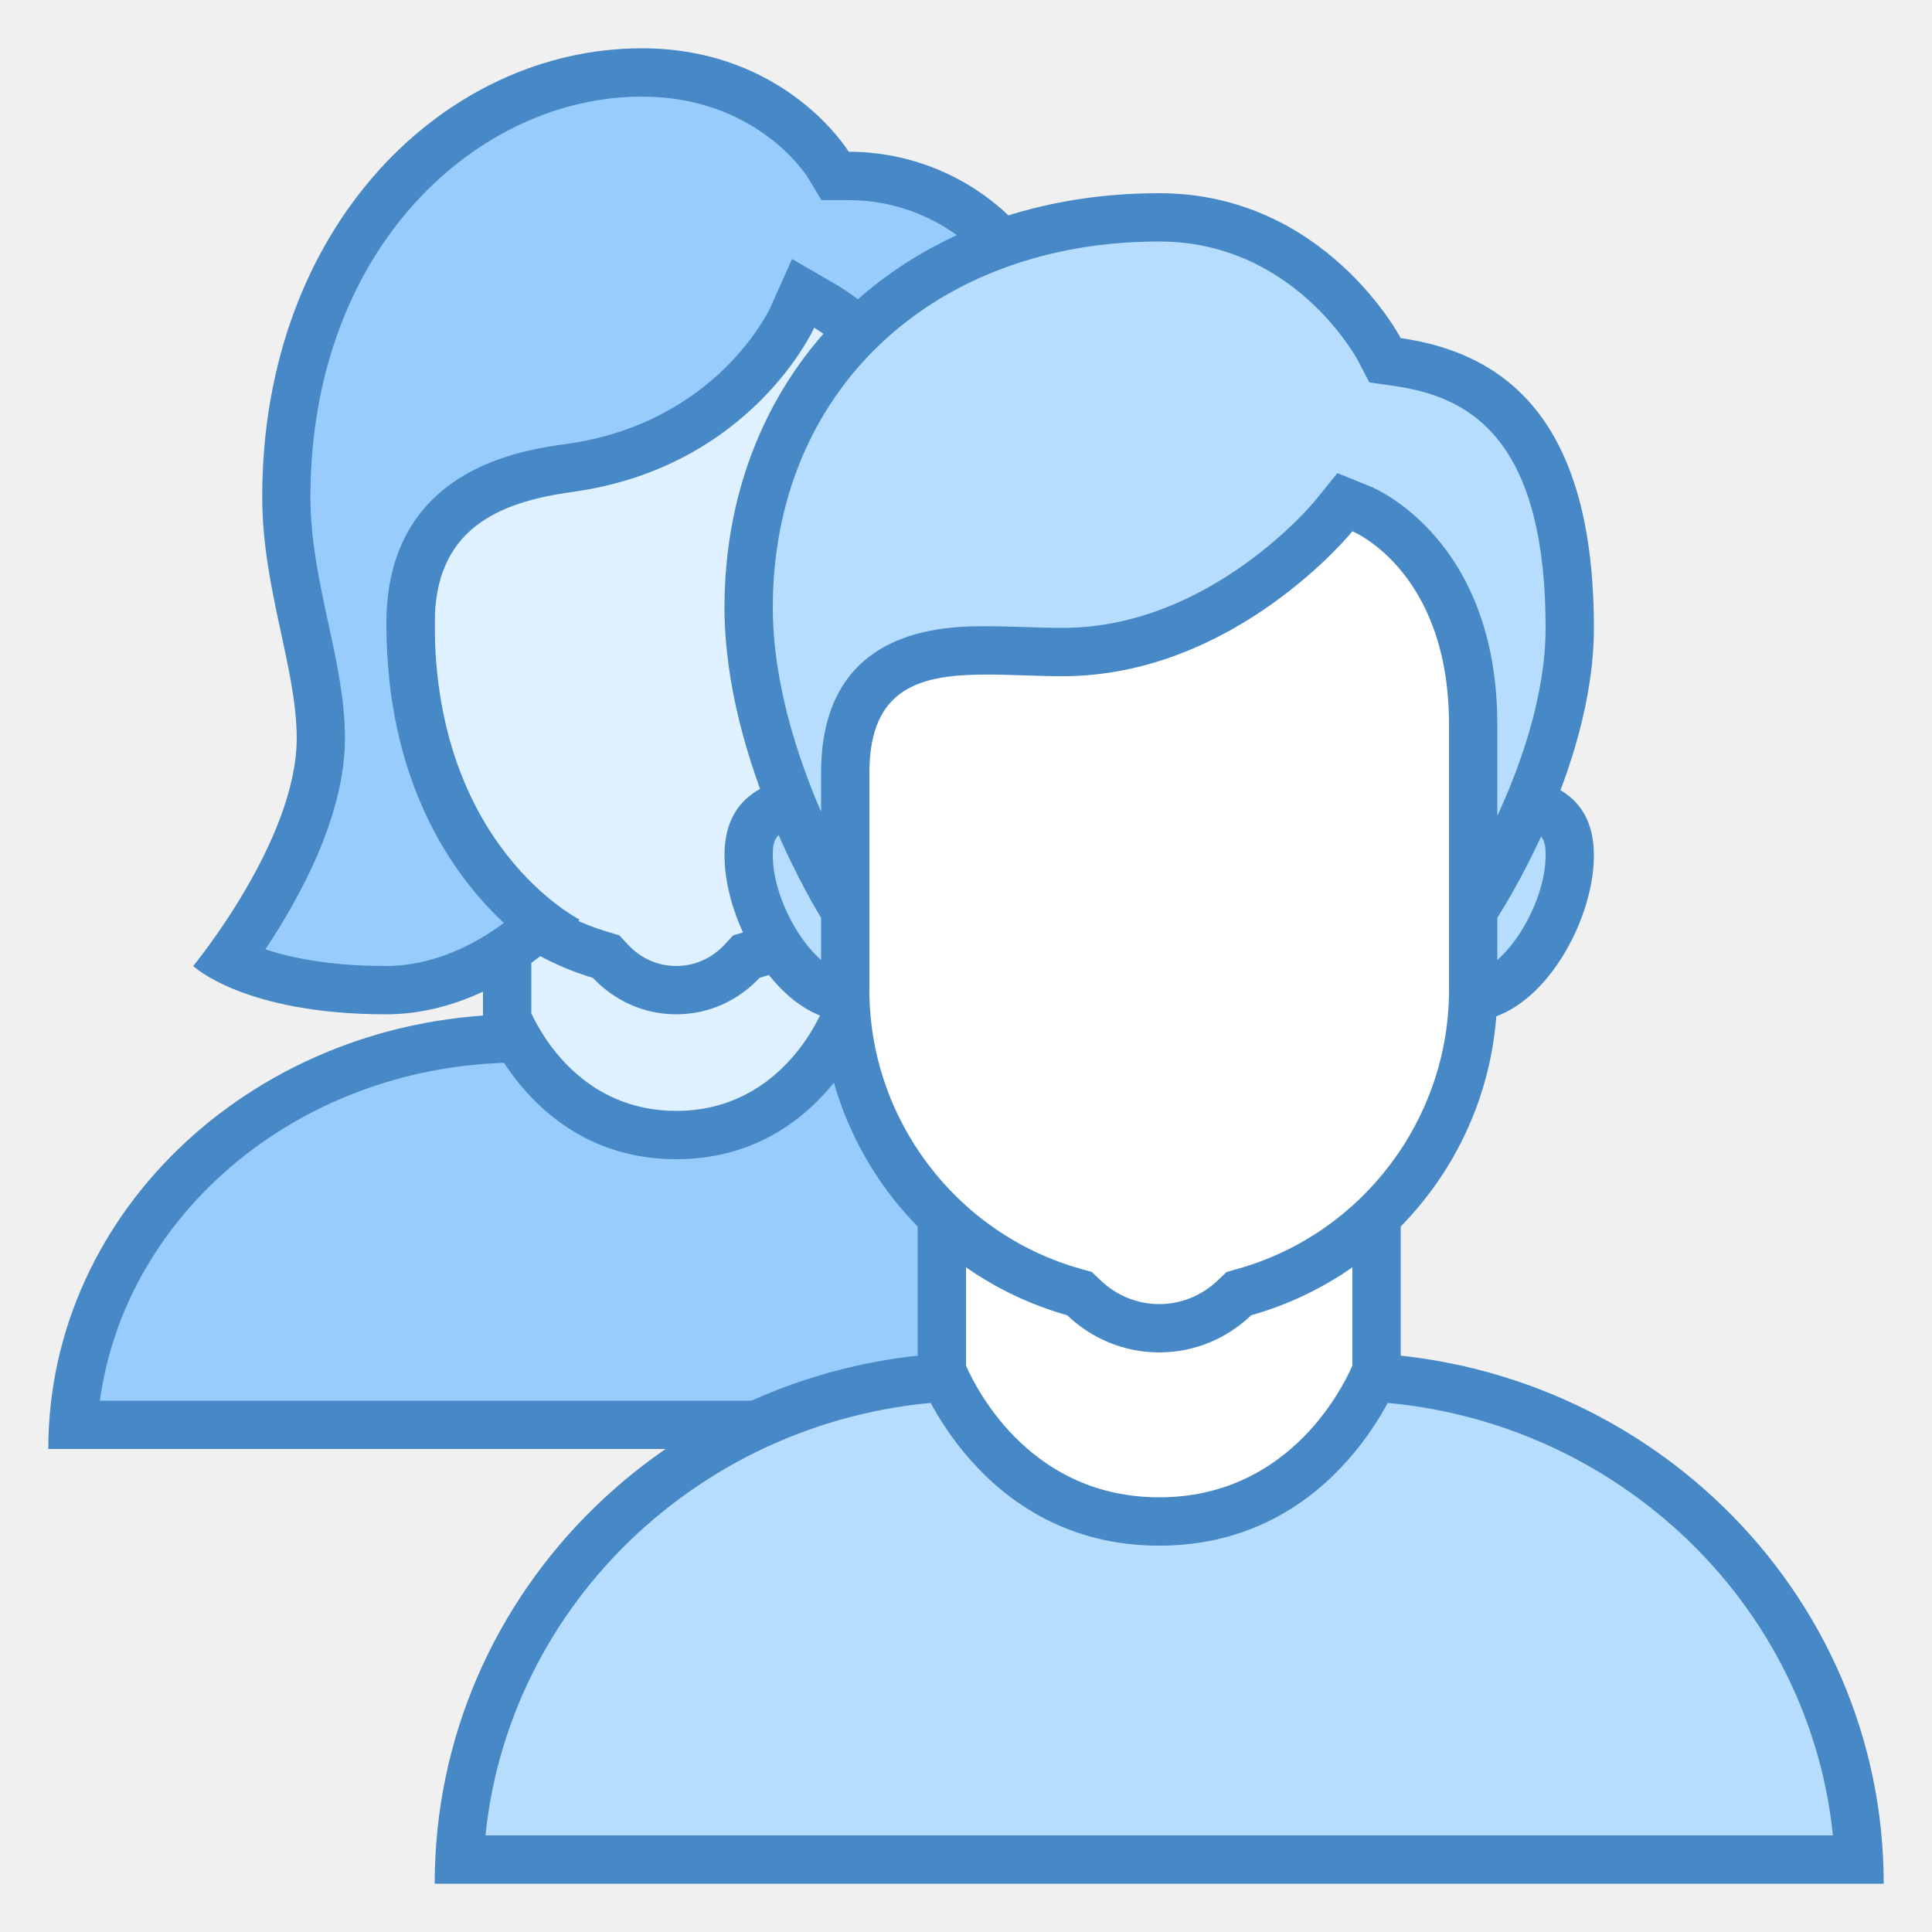
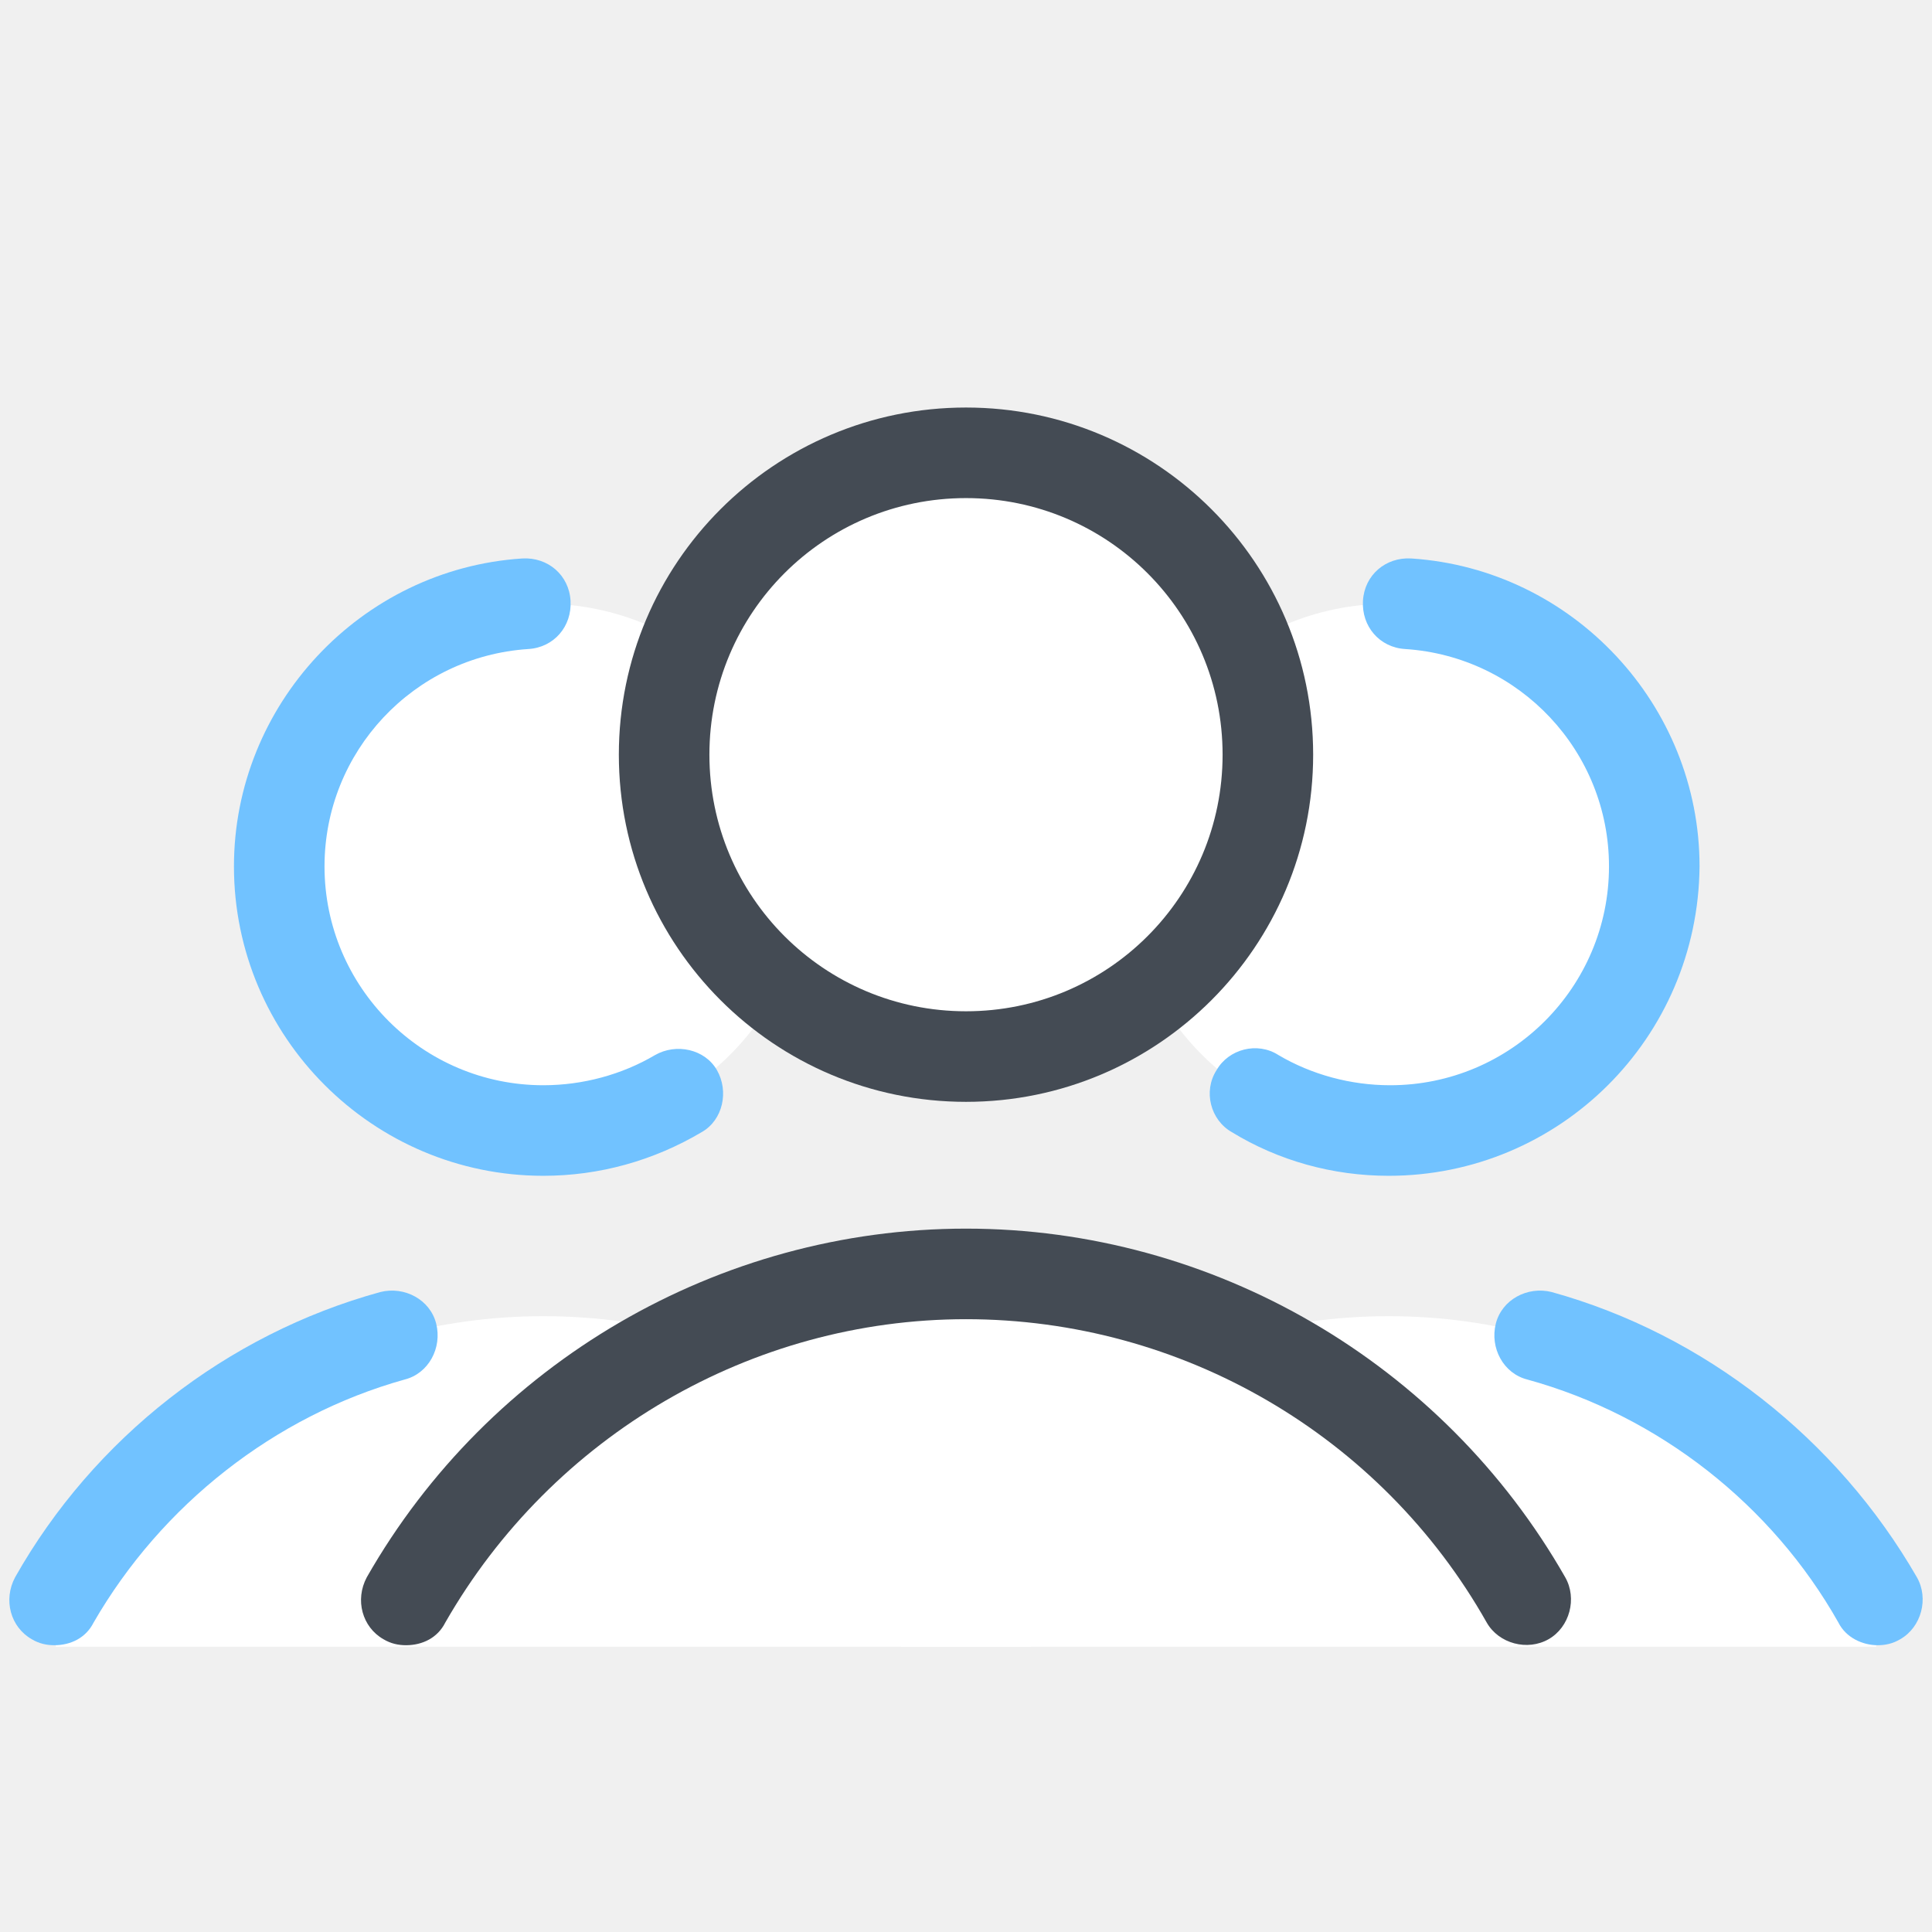
- <svg xmlns="http://www.w3.org/2000/svg" x="0px" y="0px" width="40" height="40" viewBox="0 0 40 40" style=" fill:#000000;">
-   <path fill="#98ccfd" d="M1.516,29.5c0.283-4.455,4.316-8,9.234-8h6.5c4.918,0,8.952,3.545,9.234,8H1.516z" />
-   <path fill="#4788c7" d="M17.25,22c4.454,0,8.142,3.059,8.682,7H2.068c0.54-3.941,4.228-7,8.682-7H17.25 M17.25,21h-6.5 C5.365,21,1,25.029,1,30h26C27,25.029,22.635,21,17.25,21L17.25,21z" />
-   <path fill="#dff0fe" d="M14,23.5c-2.362,0-3.322-1.994-3.5-2.418v-4.255h7v4.255C17.322,21.506,16.362,23.5,14,23.5z" />
-   <path fill="#4788c7" d="M17,17.328v3.649C16.775,21.463,15.913,23,14,23c-1.917,0-2.779-1.543-3-2.023v-3.649H17 M18,16.328h-8v4.849c0,0,1.014,2.823,4,2.823s4-2.823,4-2.823V16.328L18,16.328z" />
-   <path fill="#98ccfd" d="M19.357,14.786c-0.906,0-1.643-0.737-1.643-1.644c0-0.905,0.737-1.643,1.643-1.643 c1.518,0,1.643,0.439,1.643,0.929C21,13.415,20.172,14.786,19.357,14.786z M8.643,14.786C7.828,14.786,7,13.415,7,12.429 C7,11.939,7.125,11.5,8.643,11.5c0.906,0,1.643,0.737,1.643,1.643C10.286,14.049,9.549,14.786,8.643,14.786z" />
-   <path fill="#4788c7" d="M19.357,12c1.143,0,1.143,0.218,1.143,0.429c0,0.82-0.709,1.857-1.143,1.857 c-0.63,0-1.143-0.513-1.143-1.143C18.214,12.513,18.727,12,19.357,12 M8.643,12c0.63,0,1.143,0.513,1.143,1.143 c0,0.63-0.513,1.143-1.143,1.143c-0.434,0-1.143-1.038-1.143-1.857C7.5,12.218,7.5,12,8.643,12 M19.357,11 c-1.183,0-2.143,0.959-2.143,2.143s0.959,2.143,2.143,2.143s2.143-1.674,2.143-2.857C21.5,11.245,20.541,11,19.357,11L19.357,11z M8.643,11C7.459,11,6.5,11.245,6.5,12.429c0,1.183,0.959,2.857,2.143,2.857s2.143-0.959,2.143-2.143S9.826,11,8.643,11L8.643,11z" />
-   <path fill="#dff0fe" d="M14,20.5c-0.517,0-1-0.212-1.36-0.597l-0.092-0.099l-0.129-0.038 C10.111,19.074,8.5,16.909,8.5,14.5V7.526c0-1.301,1.059-2.359,2.359-2.359h6.281c1.301,0,2.359,1.059,2.359,2.359V14.5 c0,2.409-1.611,4.574-3.918,5.267l-0.129,0.038l-0.092,0.099C15,20.288,14.517,20.5,14,20.5z" />
-   <path fill="#4788c7" d="M17.141,5.667c1.025,0,1.859,0.834,1.859,1.86V14.5c0,2.19-1.465,4.159-3.562,4.788l-0.258,0.078 l-0.184,0.197C14.731,19.845,14.377,20,14,20s-0.731-0.155-0.995-0.438l-0.184-0.197l-0.258-0.078C10.465,18.659,9,16.69,9,14.5 V7.526c0-1.025,0.834-1.86,1.859-1.86H17.141 M17.141,4.667h-6.281C9.28,4.667,8,5.947,8,7.526V14.5 c0,2.714,1.803,5.004,4.275,5.745C12.707,20.707,13.318,21,14,21s1.293-0.293,1.725-0.755C18.197,19.504,20,17.214,20,14.5V7.526 C20,5.947,18.72,4.667,17.141,4.667L17.141,4.667z" />
-   <path fill="#98ccfd" d="M20,20.5c-1.337,0-2.588-0.888-3.216-1.419c0.921-0.766,2.716-2.704,2.716-6.171v-2.397 c0-2.742-2.294-4.104-2.392-4.16l-0.477-0.276l-0.23,0.503c-0.049,0.107-1.245,2.645-4.613,3.11C10.377,9.885,8.5,10.431,8.5,12.91 c0,3.662,1.774,5.496,2.713,6.209c-0.587,0.526-1.765,1.381-3.22,1.381c-1.743,0-2.767-0.368-3.267-0.625 c0.632-0.865,1.917-2.839,1.917-4.59c0-0.732-0.162-1.483-0.333-2.277c-0.188-0.867-0.381-1.765-0.381-2.716 c0-5.503,3.741-8.792,7.357-8.792c2.68,0,3.846,1.882,3.857,1.9l0.146,0.242h0.282c2.167,0,4.5,1.634,4.5,5.221 c0,1.155-0.197,2.384-0.389,3.572c-0.167,1.042-0.326,2.026-0.326,2.85c0,1.587,1.266,3.065,1.929,3.729 C22.721,19.542,21.489,20.5,20,20.5z" />
-   <path fill="#4788c7" d="M13.286,2c2.357,0,3.391,1.599,3.429,1.659l0.292,0.484h0.565c1.927,0,4,1.477,4,4.721 c0,1.115-0.194,2.324-0.382,3.492c-0.171,1.063-0.332,2.067-0.332,2.93c0,1.507,0.968,2.873,1.704,3.695 C21.973,19.446,21.052,20,20,20c-0.923,0-1.822-0.5-2.444-0.949C18.584,18.034,20,16.062,20,12.91v-2.397 c0-3.027-2.533-4.531-2.641-4.593l-0.96-0.557l-0.454,1.012c-0.011,0.024-1.105,2.387-4.225,2.818C10.8,9.321,8,9.707,8,12.91 c0,3.309,1.391,5.227,2.433,6.2C9.85,19.538,8.99,20,7.993,20c-1.161,0-1.972-0.17-2.5-0.345c0.703-1.05,1.649-2.762,1.649-4.37 c0-0.786-0.167-1.562-0.345-2.383c-0.182-0.842-0.37-1.712-0.37-2.61C6.429,5.102,9.915,2,13.286,2 M13.286,1 c-4.068,0-7.857,3.671-7.857,9.292c0,1.887,0.714,3.54,0.714,4.994C6.143,17.405,4,20,4,20s1.046,1,3.993,1 C10.355,21,12,19.039,12,19.039s-3-1.508-3-6.129c0-1.936,1.274-2.508,2.857-2.726c3.704-0.512,5-3.399,5-3.399 S19,8.028,19,10.513c0,0.803,0,1.078,0,2.397c0,4.333-3,6.129-3,6.129S17.866,21,20,21c2.312,0,4-2,4-2s-2.143-1.819-2.143-3.715 c0-1.685,0.714-4.189,0.714-6.422c0-3.787-2.513-5.721-5-5.721C17.571,3.143,16.279,1,13.286,1L13.286,1z" />
+ <svg xmlns="http://www.w3.org/2000/svg" x="0px" y="0px" width="64" height="64" viewBox="0 0 128 128" style=" fill:#000000;">
+   <path fill="#fff" d="M68.4 106C62 94.8 49.9 87.2 36 87.2h0c-13.9 0-26 7.6-32.4 18.9l.1 3h64.6L68.4 106zM36 40A17.5 17.5 0 1 0 36 75 17.5 17.5 0 1 0 36 40z" />
+   <path fill="#71c2ff" d="M36 77.9c-11.3 0-20.5-9.2-20.5-20.5 0-10.7 8.4-19.7 19.1-20.4 1.7-.1 3.1 1.1 3.2 2.8.1 1.7-1.1 3.1-2.8 3.2-7.6.5-13.5 6.8-13.5 14.4 0 8 6.5 14.5 14.5 14.5 2.6 0 5.2-.7 7.4-2 1.4-.8 3.3-.4 4.1 1 .8 1.4.4 3.3-1 4.1C43.3 76.9 39.7 77.9 36 77.9zM3.6 109c-.5 0-1-.1-1.5-.4-1.4-.8-1.9-2.6-1.1-4.1 5.2-9.2 14-16.1 24.2-18.9 1.6-.4 3.3.5 3.7 2.1s-.5 3.3-2.1 3.7c-8.6 2.4-16.1 8.3-20.6 16.1C5.7 108.5 4.7 109 3.6 109z" />
  <g>
-     <path fill="#b6dcfe" d="M9.512,38.5c0.268-5.559,4.982-10,10.738-10h7.5c5.756,0,10.47,4.441,10.738,10H9.512z" />
-     <path fill="#4788c7" d="M27.75,29c5.306,0,9.683,3.954,10.199,9H10.051c0.516-5.046,4.893-9,10.199-9H27.75 M27.75,28h-7.5 C14.037,28,9,32.925,9,39h30C39,32.925,33.963,28,27.75,28L27.75,28z" />
+     <path fill="#fff" d="M59.6 106C66 94.8 78.1 87.2 92 87.2h0c13.9 0 26 7.6 32.4 18.9l-.1 3H59.7L59.6 106zM92 40A17.5 17.5 0 1 0 92 75 17.5 17.5 0 1 0 92 40z" />
+     <path fill="#71c2ff" d="M92 77.9c-3.7 0-7.3-1-10.4-2.9-1.4-.8-1.9-2.7-1-4.1.8-1.4 2.7-1.9 4.1-1 2.2 1.3 4.8 2 7.4 2 8 0 14.5-6.5 14.5-14.5 0-7.6-5.9-13.9-13.5-14.4-1.7-.1-2.9-1.5-2.8-3.2.1-1.7 1.5-2.9 3.2-2.8 10.7.7 19.1 9.7 19.1 20.4C112.5 68.8 103.3 77.9 92 77.9zM124.4 109c-1 0-2.1-.5-2.6-1.5-4.4-7.8-11.9-13.7-20.6-16.1-1.6-.4-2.5-2.1-2.1-3.7.4-1.6 2.1-2.5 3.7-2.1 10.1 2.8 18.9 9.7 24.2 18.9.8 1.4.3 3.3-1.1 4.1C125.4 108.9 124.9 109 124.4 109z" />
  </g>
  <g>
-     <path fill="#fff" d="M24,31.5c-3.076,0-4.296-2.625-4.5-3.122v-5.469h9v5.469C28.296,28.875,27.076,31.5,24,31.5z" />
-     <path fill="#4788c7" d="M28,23.41v4.865C27.737,28.865,26.607,31,24,31c-2.611,0-3.741-2.141-4-2.725V23.41H28 M29,22.41 H19v6.062c0,0,1.267,3.529,5,3.529s5-3.529,5-3.529V22.41L29,22.41z" />
-   </g>
-   <g>
-     <path fill="#b6dcfe" d="M30.429,20.643c-1.143,0-2.072-0.929-2.072-2.071s0.929-2.071,2.072-2.071 c1.725,0,2.071,0.465,2.071,1.214C32.5,18.966,31.476,20.643,30.429,20.643z M17.571,20.643c-1.047,0-2.071-1.677-2.071-2.929 c0-0.749,0.347-1.214,2.071-1.214c1.143,0,2.072,0.929,2.072,2.071S18.714,20.643,17.571,20.643z" />
-     <path fill="#4788c7" d="M30.429,17C32,17,32,17.363,32,17.714c0,1.044-0.896,2.429-1.571,2.429 c-0.867,0-1.571-0.705-1.571-1.571S29.562,17,30.429,17 M17.571,17c0.867,0,1.571,0.705,1.571,1.571s-0.705,1.571-1.571,1.571 c-0.676,0-1.571-1.385-1.571-2.429C16,17.363,16,17,17.571,17 M30.429,16c-1.42,0-2.571,1.151-2.571,2.571 s1.151,2.571,2.571,2.571S33,19.134,33,17.714S31.849,16,30.429,16L30.429,16z M17.571,16C16.151,16,15,16.294,15,17.714 s1.151,3.429,2.571,3.429s2.571-1.151,2.571-2.571S18.992,16,17.571,16L17.571,16z" />
-   </g>
-   <g>
-     <path fill="#fff" d="M24,27.5c-0.581,0-1.134-0.224-1.56-0.631l-0.09-0.086l-0.12-0.034 c-2.785-0.786-4.73-3.356-4.73-6.249v-8.136c0-1.564,1.272-2.837,2.836-2.837h7.328c1.564,0,2.836,1.272,2.836,2.837V20.5 c0,2.893-1.945,5.463-4.73,6.249l-0.12,0.034l-0.09,0.086C25.134,27.276,24.581,27.5,24,27.5z" />
-     <path fill="#4788c7" d="M27.664,10.028c1.288,0,2.336,1.048,2.336,2.336V20.5c0,2.67-1.796,5.042-4.367,5.768l-0.239,0.068 l-0.18,0.172C24.882,26.825,24.451,27,24,27s-0.882-0.175-1.214-0.492l-0.18-0.172l-0.239-0.068C19.796,25.542,18,23.17,18,20.5 v-8.136c0-1.288,1.048-2.336,2.336-2.336H27.664 M27.664,9.028h-7.328c-1.842,0-3.336,1.494-3.336,3.336V20.5 c0,3.205,2.156,5.9,5.095,6.731C22.591,27.705,23.26,28,24,28s1.409-0.295,1.905-0.769C28.844,26.4,31,23.705,31,20.5v-8.136 C31,10.521,29.506,9.028,27.664,9.028L27.664,9.028z" />
-   </g>
-   <g>
-     <path fill="#b6dcfe" d="M30.5,18.5V15c0-3.484-2.217-4.425-2.312-4.463l-0.342-0.14l-0.234,0.287 C27.589,10.713,25.283,13.5,22,13.5c-0.264,0-0.53-0.009-0.791-0.017c-0.265-0.009-0.526-0.017-0.778-0.017 c-0.877,0-2.931,0-2.931,2.533v2.5h-0.214c-0.44-0.773-1.786-3.349-1.786-5.924C15.5,7.821,18.995,4.5,24,4.5 c3.078,0,4.499,2.621,4.557,2.732l0.119,0.226l0.253,0.037C30.462,7.715,32.5,8.524,32.5,13c0,2.334-1.337,4.763-1.778,5.5H30.5z" />
-     <path fill="#4788c7" d="M24,5c2.762,0,4.062,2.367,4.114,2.463l0.237,0.454l0.507,0.073C30.321,8.199,32,8.958,32,13 c0,1.395-0.515,2.842-1,3.894V15c0-3.816-2.516-4.883-2.623-4.926l-0.687-0.279l-0.467,0.577C27.201,10.397,25.06,13,22,13 c-0.259,0-0.519-0.008-0.775-0.017c-0.27-0.009-0.536-0.017-0.794-0.017c-0.849,0-3.431,0-3.431,3.034v0.807 c-0.486-1.122-1-2.677-1-4.23C16,8.115,19.29,5,24,5 M24,4c-5.36,0-9,3.667-9,8.576C15,15.828,17,19,17,19h1c0,0,0-2.105,0-3 c0-1.791,1.085-2.034,2.431-2.034C20.932,13.966,21.469,14,22,14c3.573,0,6-3,6-3s2,0.813,2,4c0,0.984,0,4,0,4h1c0,0,2-3.037,2-6 c0-4.161-1.703-5.671-4-6C29,7,27.434,4,24,4L24,4z" />
+     <path fill="#fff" d="M101.1 105.6C93.7 92.7 79.9 84 64 84h0c-15.9 0-29.7 8.7-37.1 21.6L27 109h74L101.1 105.6zM64 30A20 20 0 1 0 64 70 20 20 0 1 0 64 30z" />
+     <path fill="#444b54" d="M64 73c-12.7 0-23-10.3-23-23s10.3-23 23-23 23 10.3 23 23S76.7 73 64 73zM64 33c-9.4 0-17 7.6-17 17s7.6 17 17 17c9.4 0 17-7.6 17-17S73.4 33 64 33zM26.9 109c-.5 0-1-.1-1.5-.4-1.4-.8-1.9-2.6-1.1-4.1C32.4 90.3 47.6 81.4 64 81.4c16.4 0 31.6 8.9 39.7 23.1.8 1.4.3 3.3-1.1 4.1s-3.3.3-4.1-1.1c-7-12.4-20.2-20.1-34.5-20.1-14.2 0-27.4 7.7-34.5 20.1C29 108.5 28 109 26.9 109z" />
  </g>
</svg>
